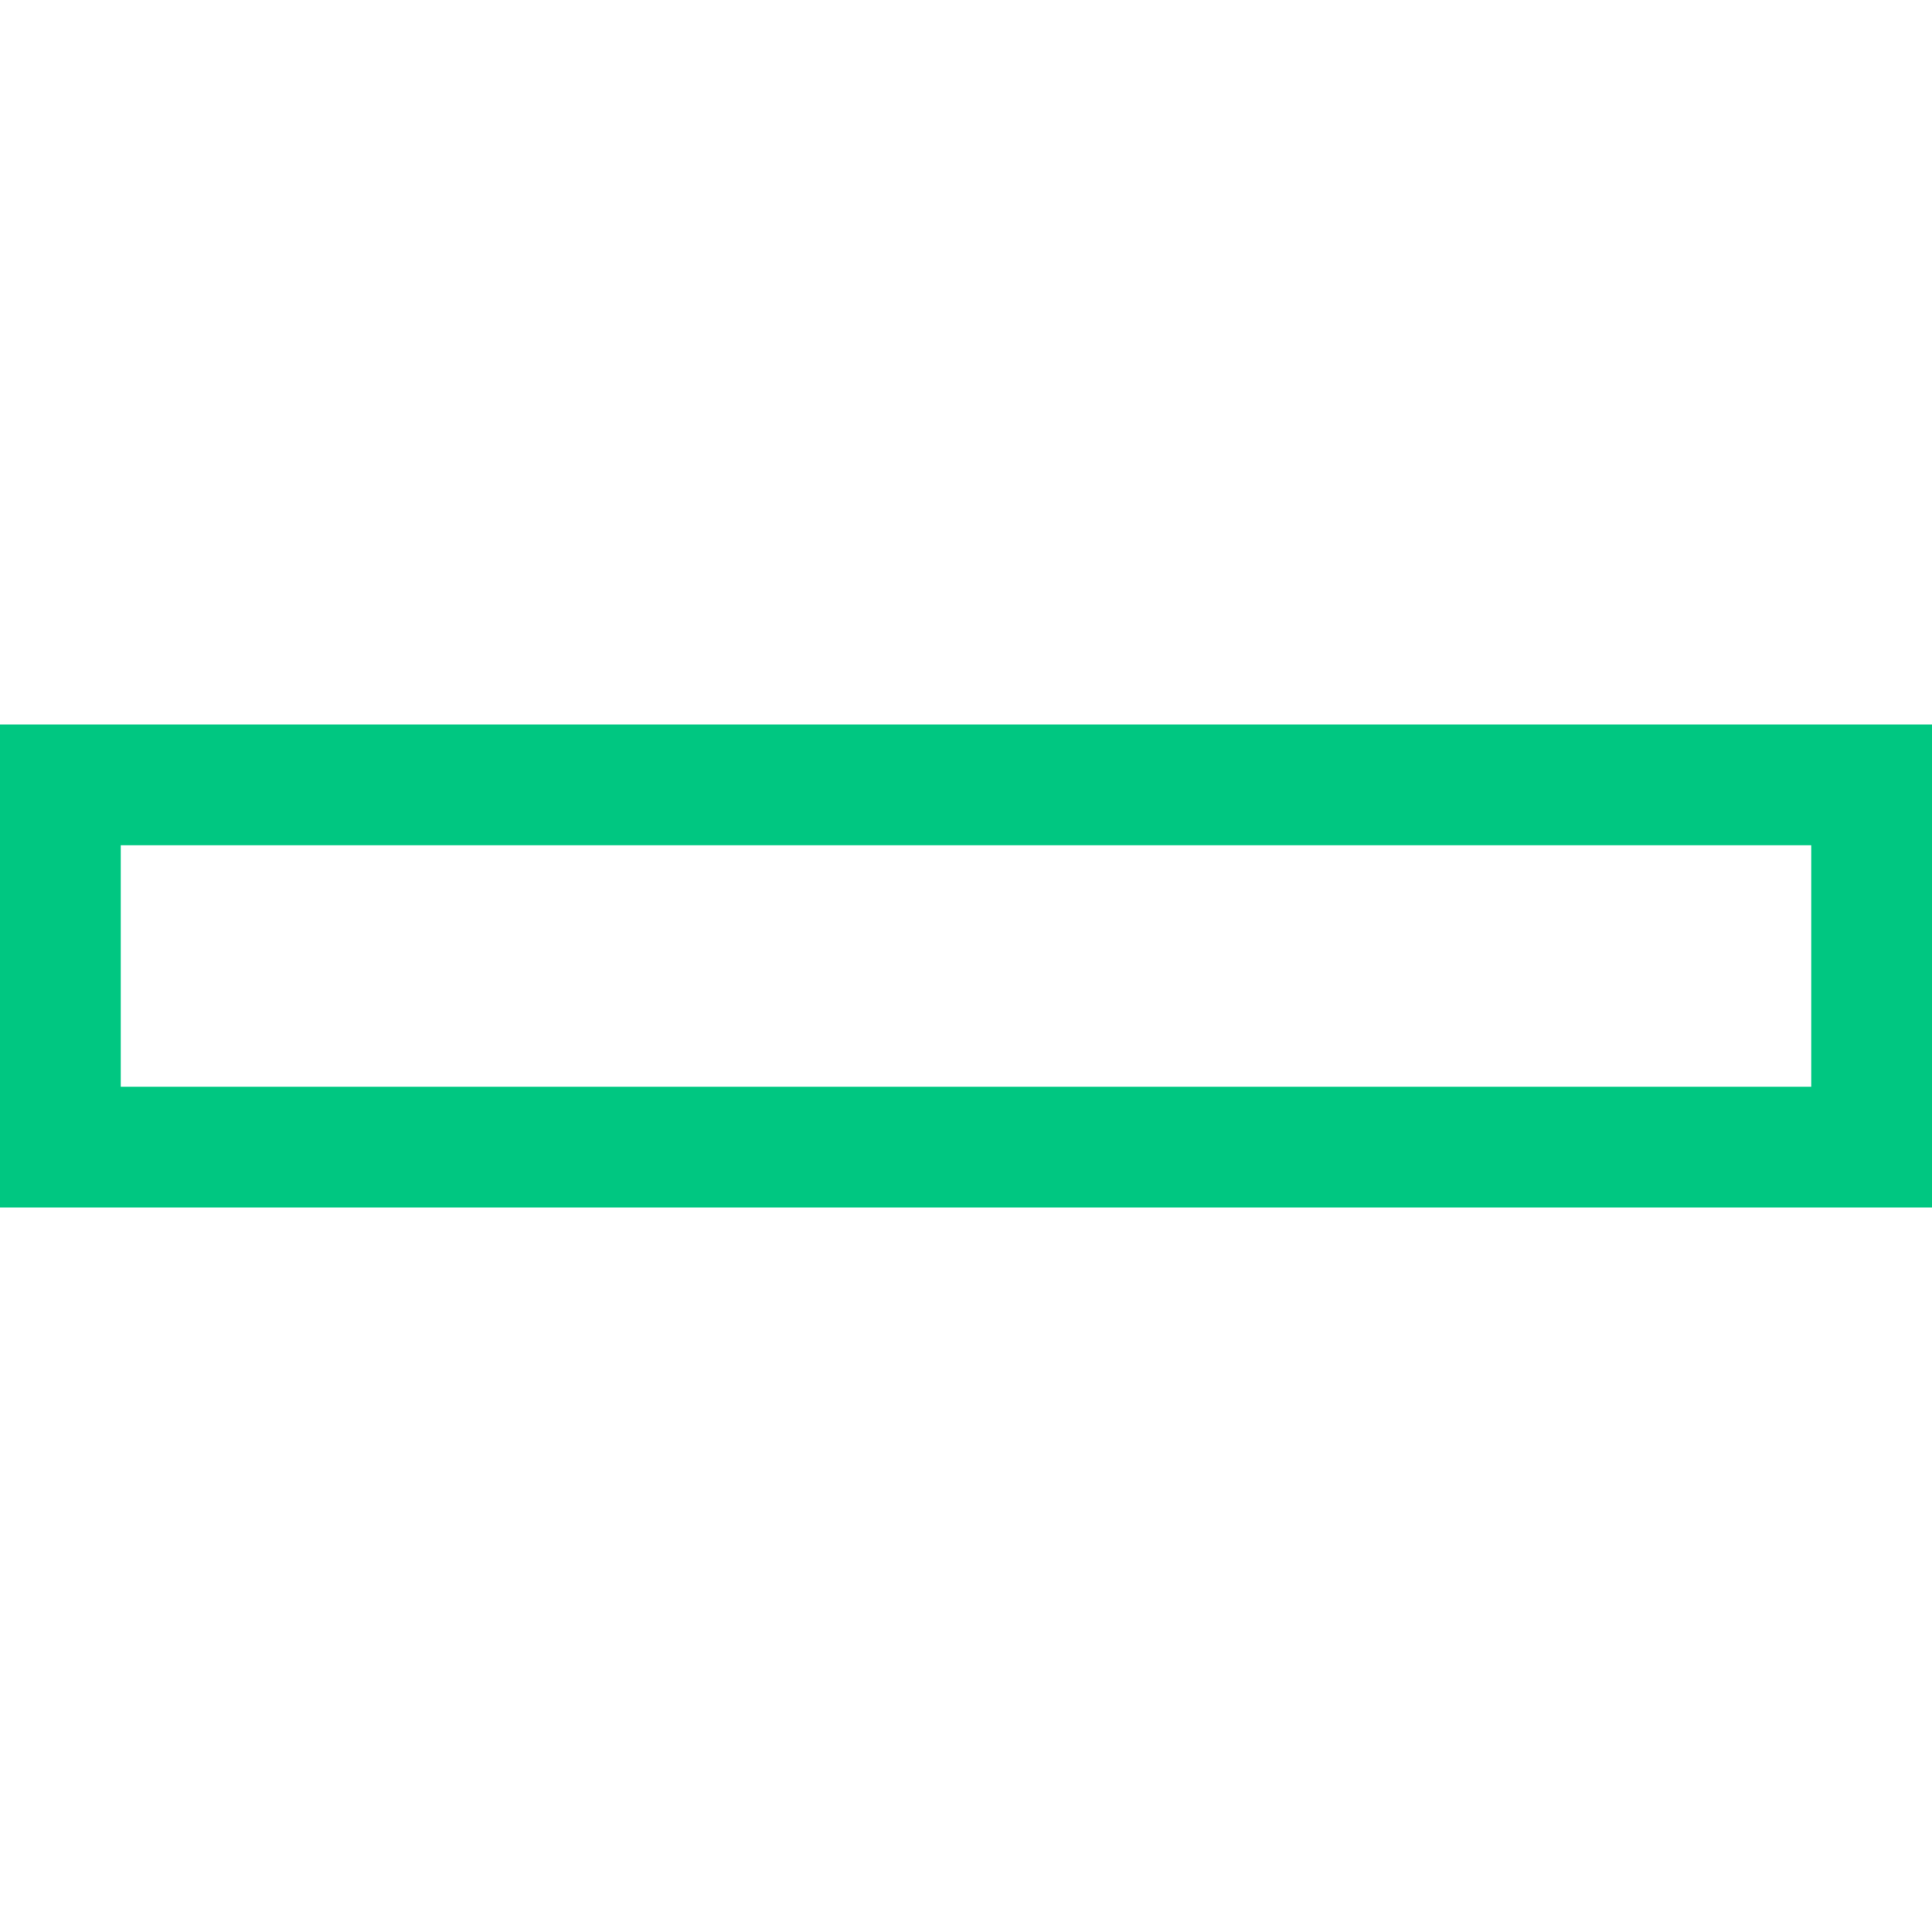
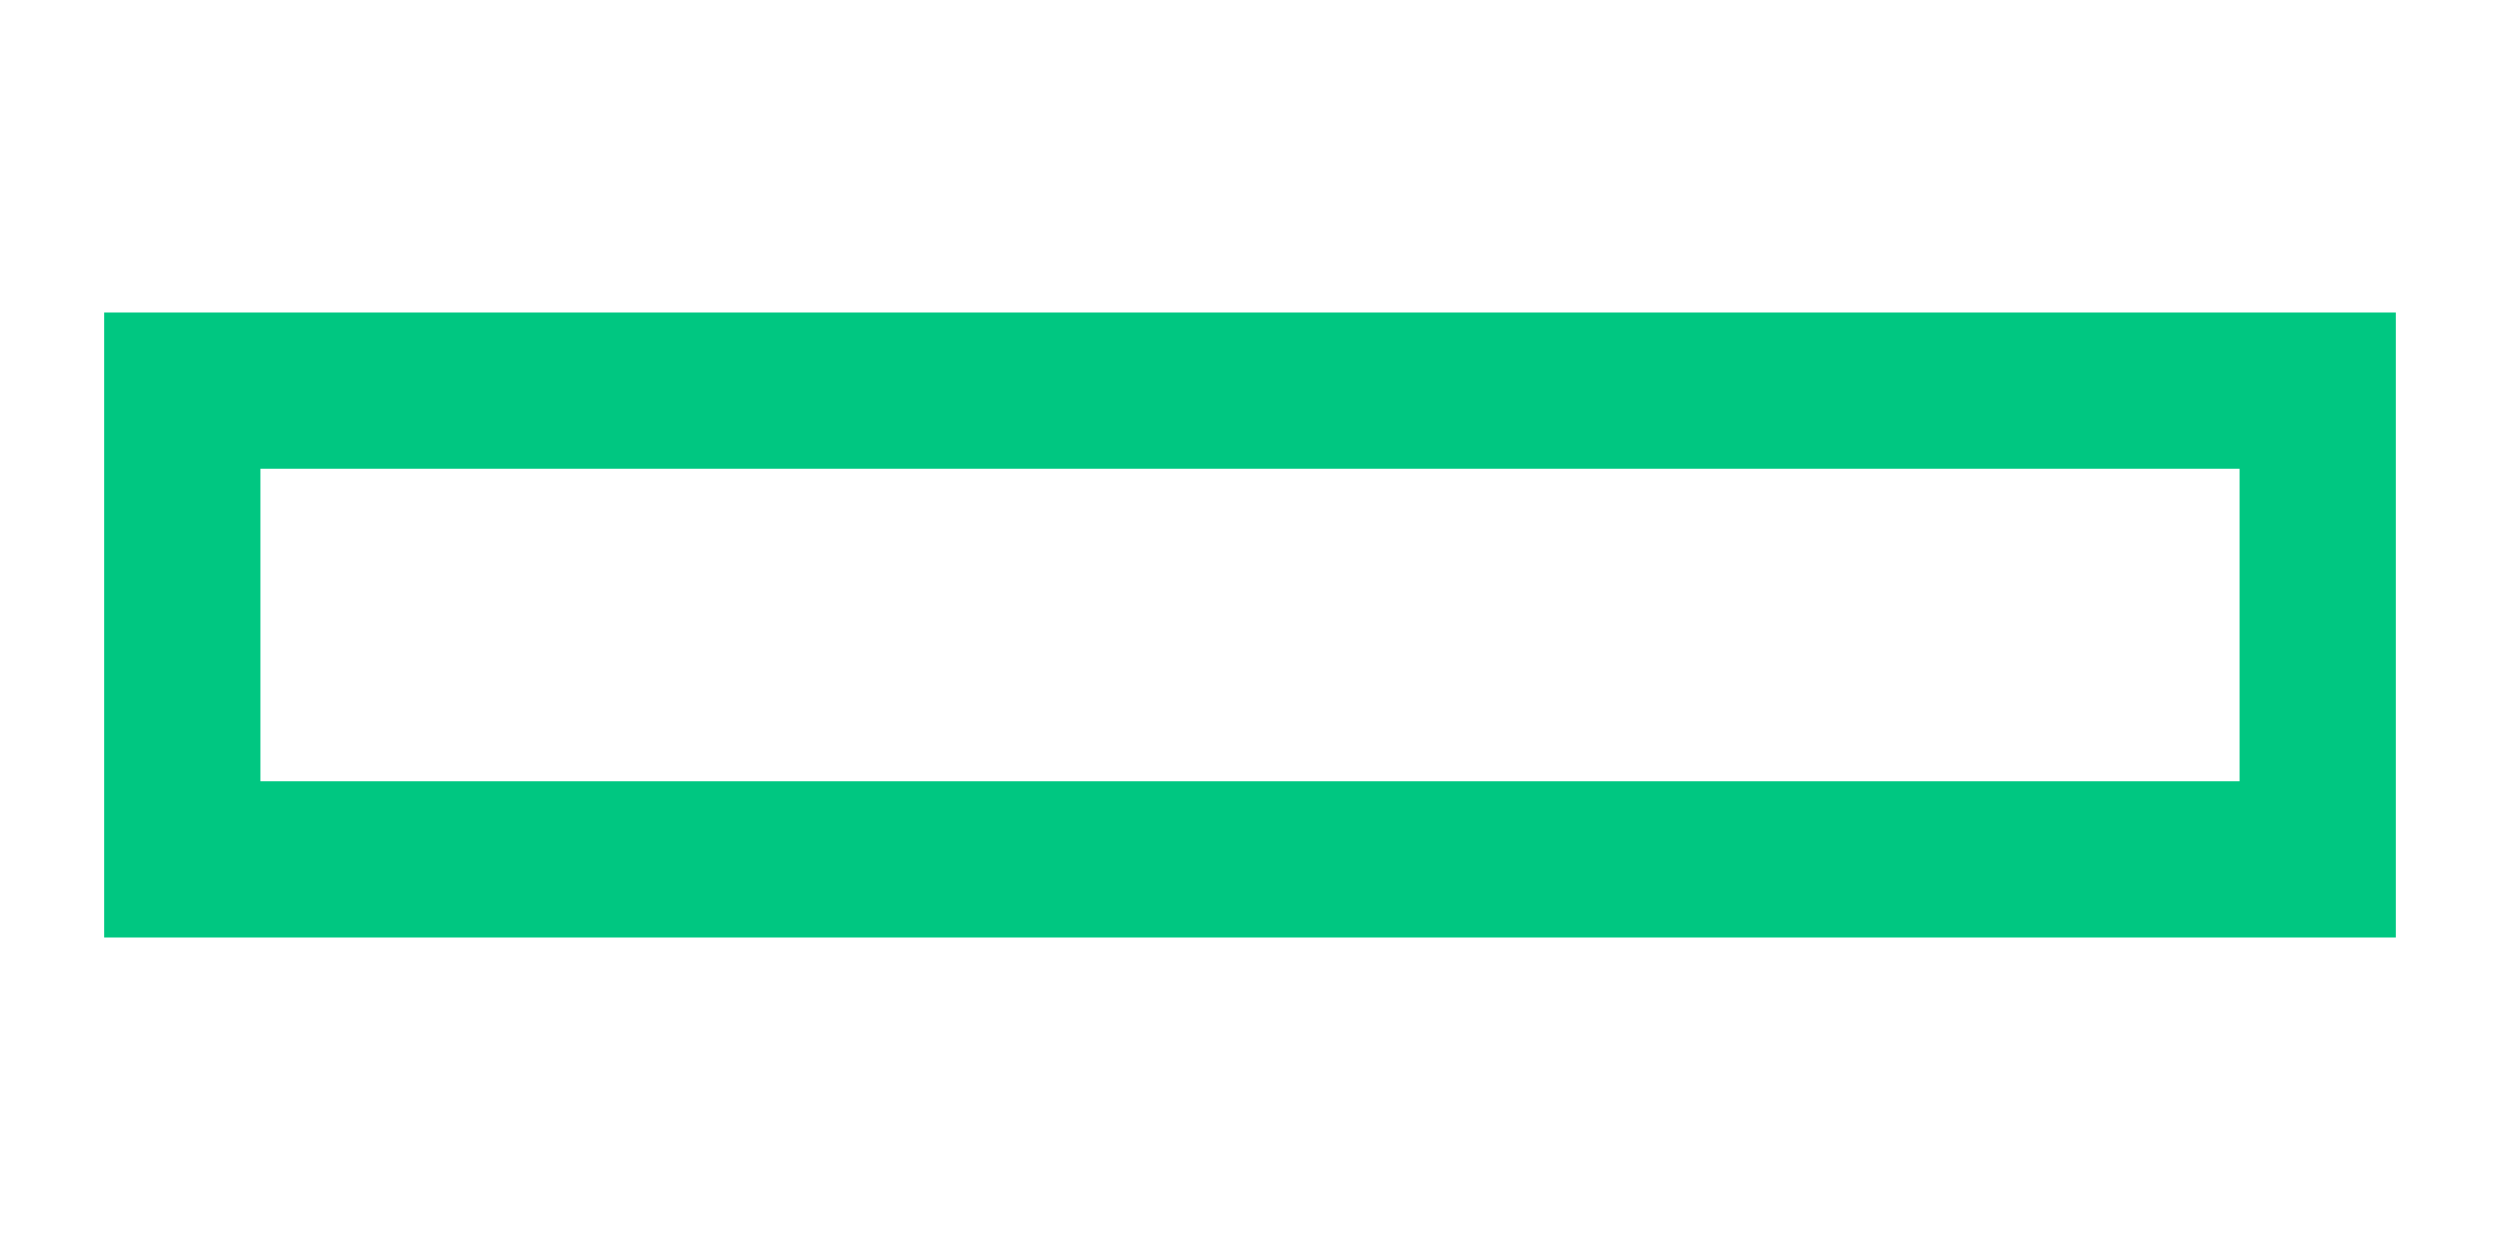
- <svg xmlns="http://www.w3.org/2000/svg" width="24" height="24" viewBox="0 0 24 24">
-   <path fill="#00C781" fill-rule="evenodd" d="M5.32907052e-15,9 L24,9 L24,15 L5.32907052e-15,15 L5.32907052e-15,9 Z M1.5,10.5 L22.5,10.5 L22.5,13.5 L1.5,13.5 L1.5,10.5 Z" />
+ <svg xmlns="http://www.w3.org/2000/svg" width="48" height="24" viewBox="0 0 48 24" fill="none">
+   <path fill-rule="evenodd" clip-rule="evenodd" d="M2 6H46V18H2V6ZM5 9H43V15H5V9Z" fill="#00C781" />
</svg>
